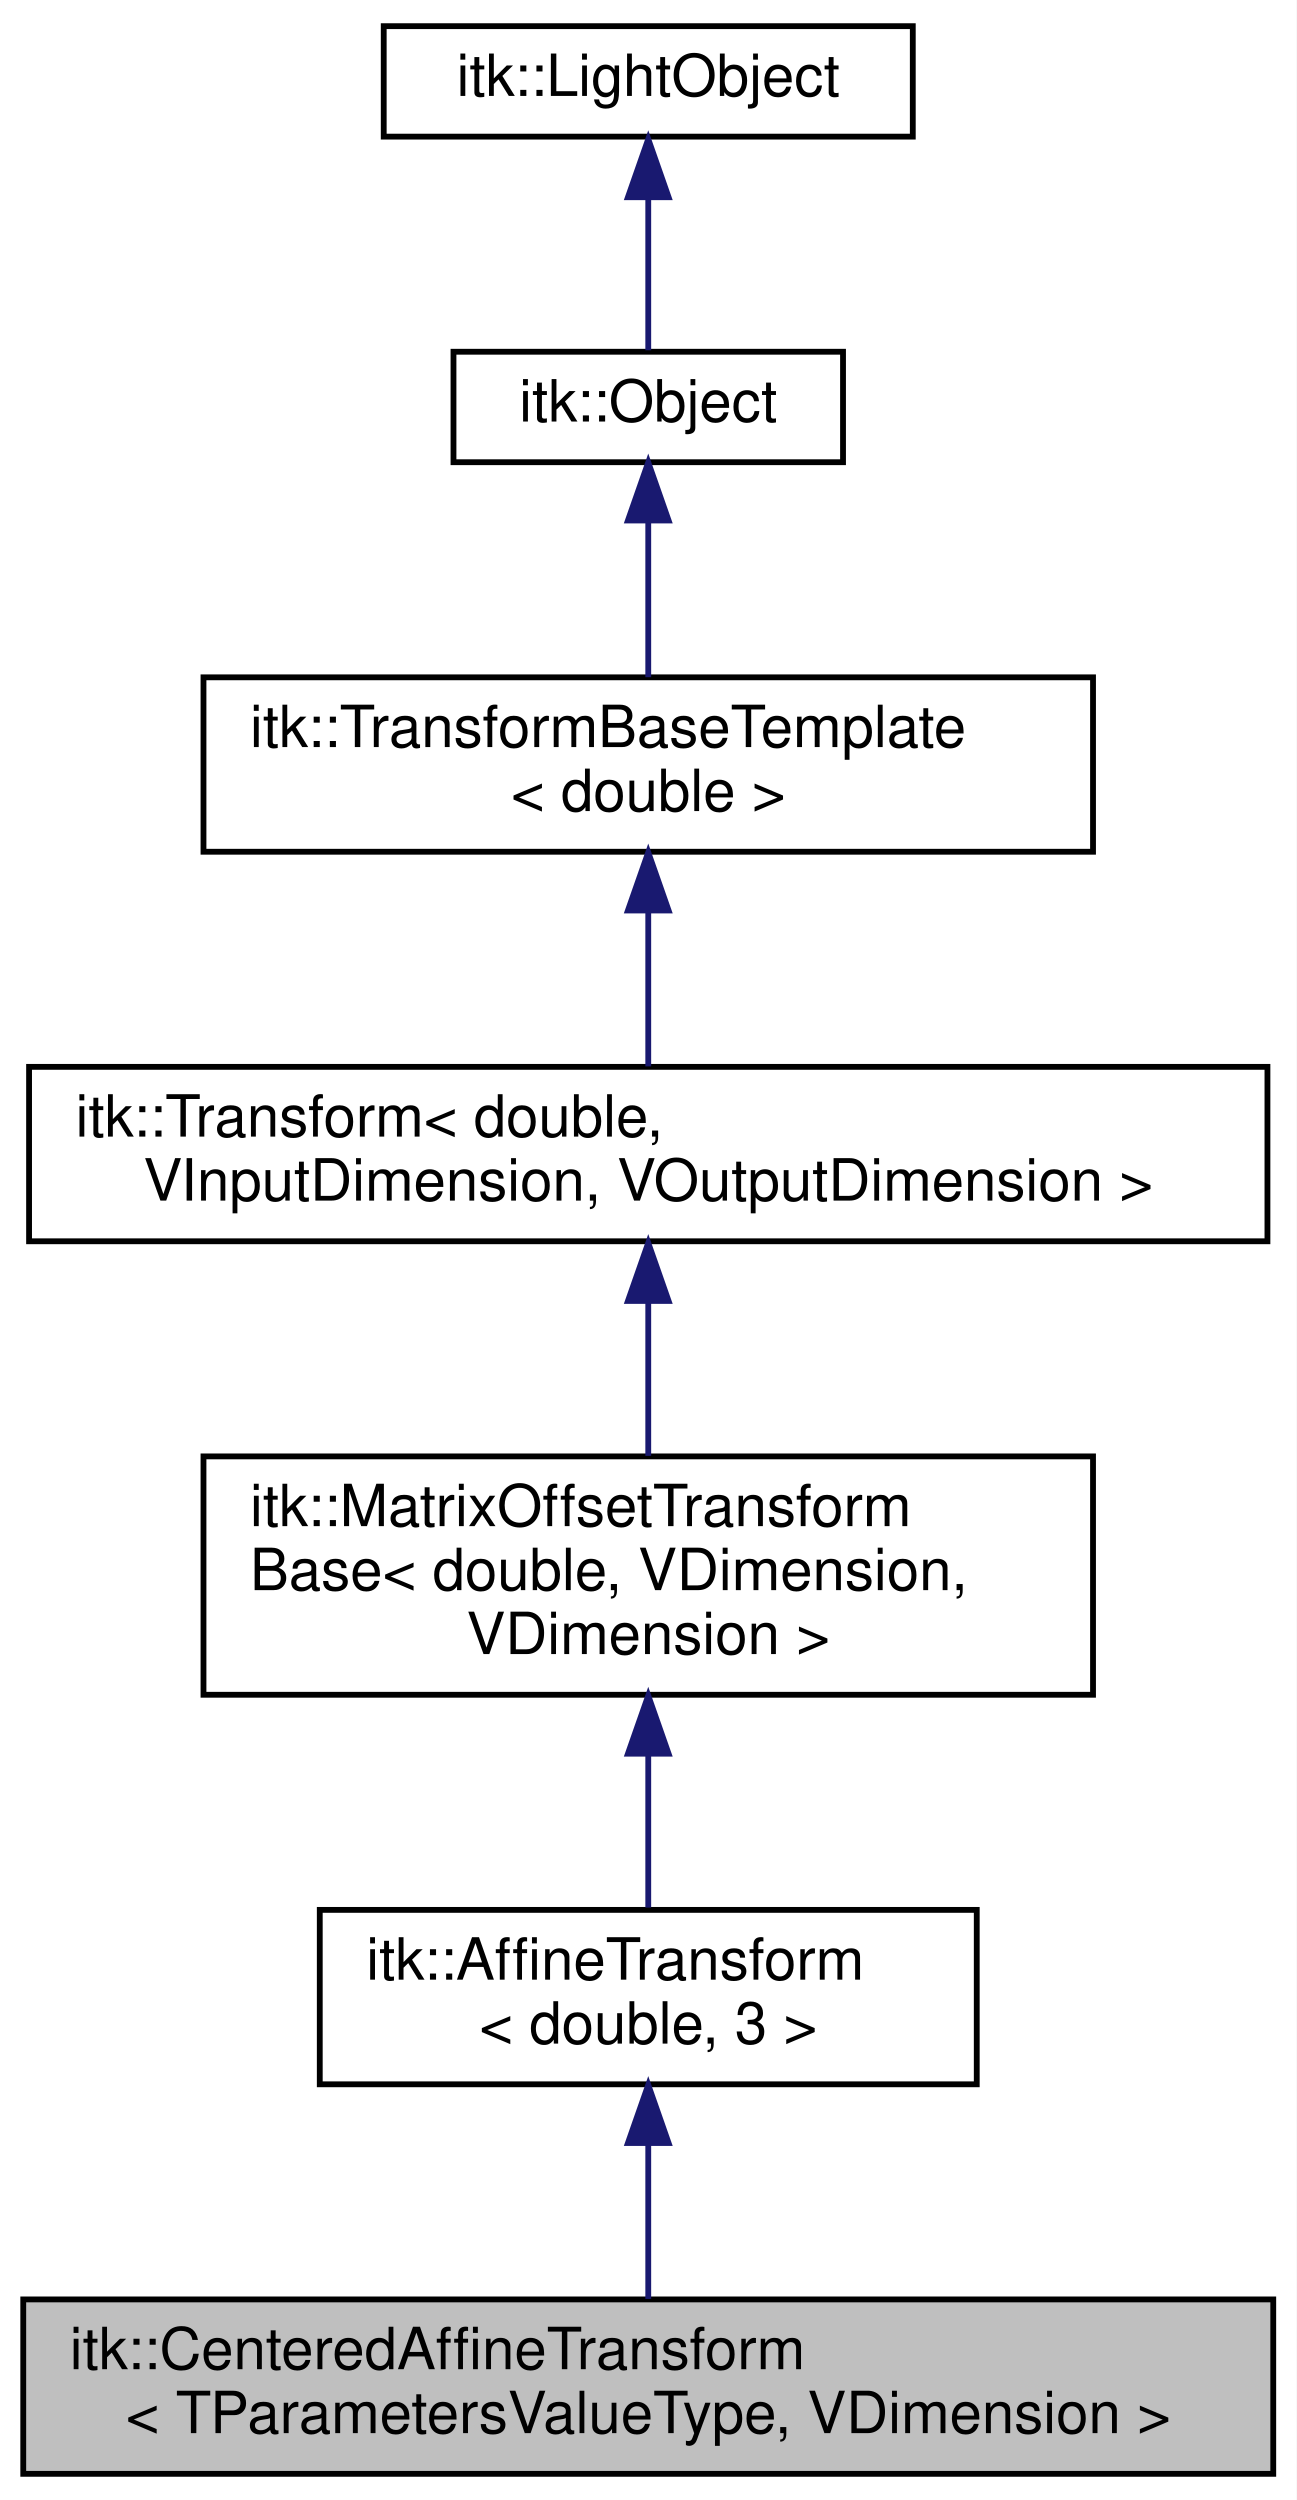
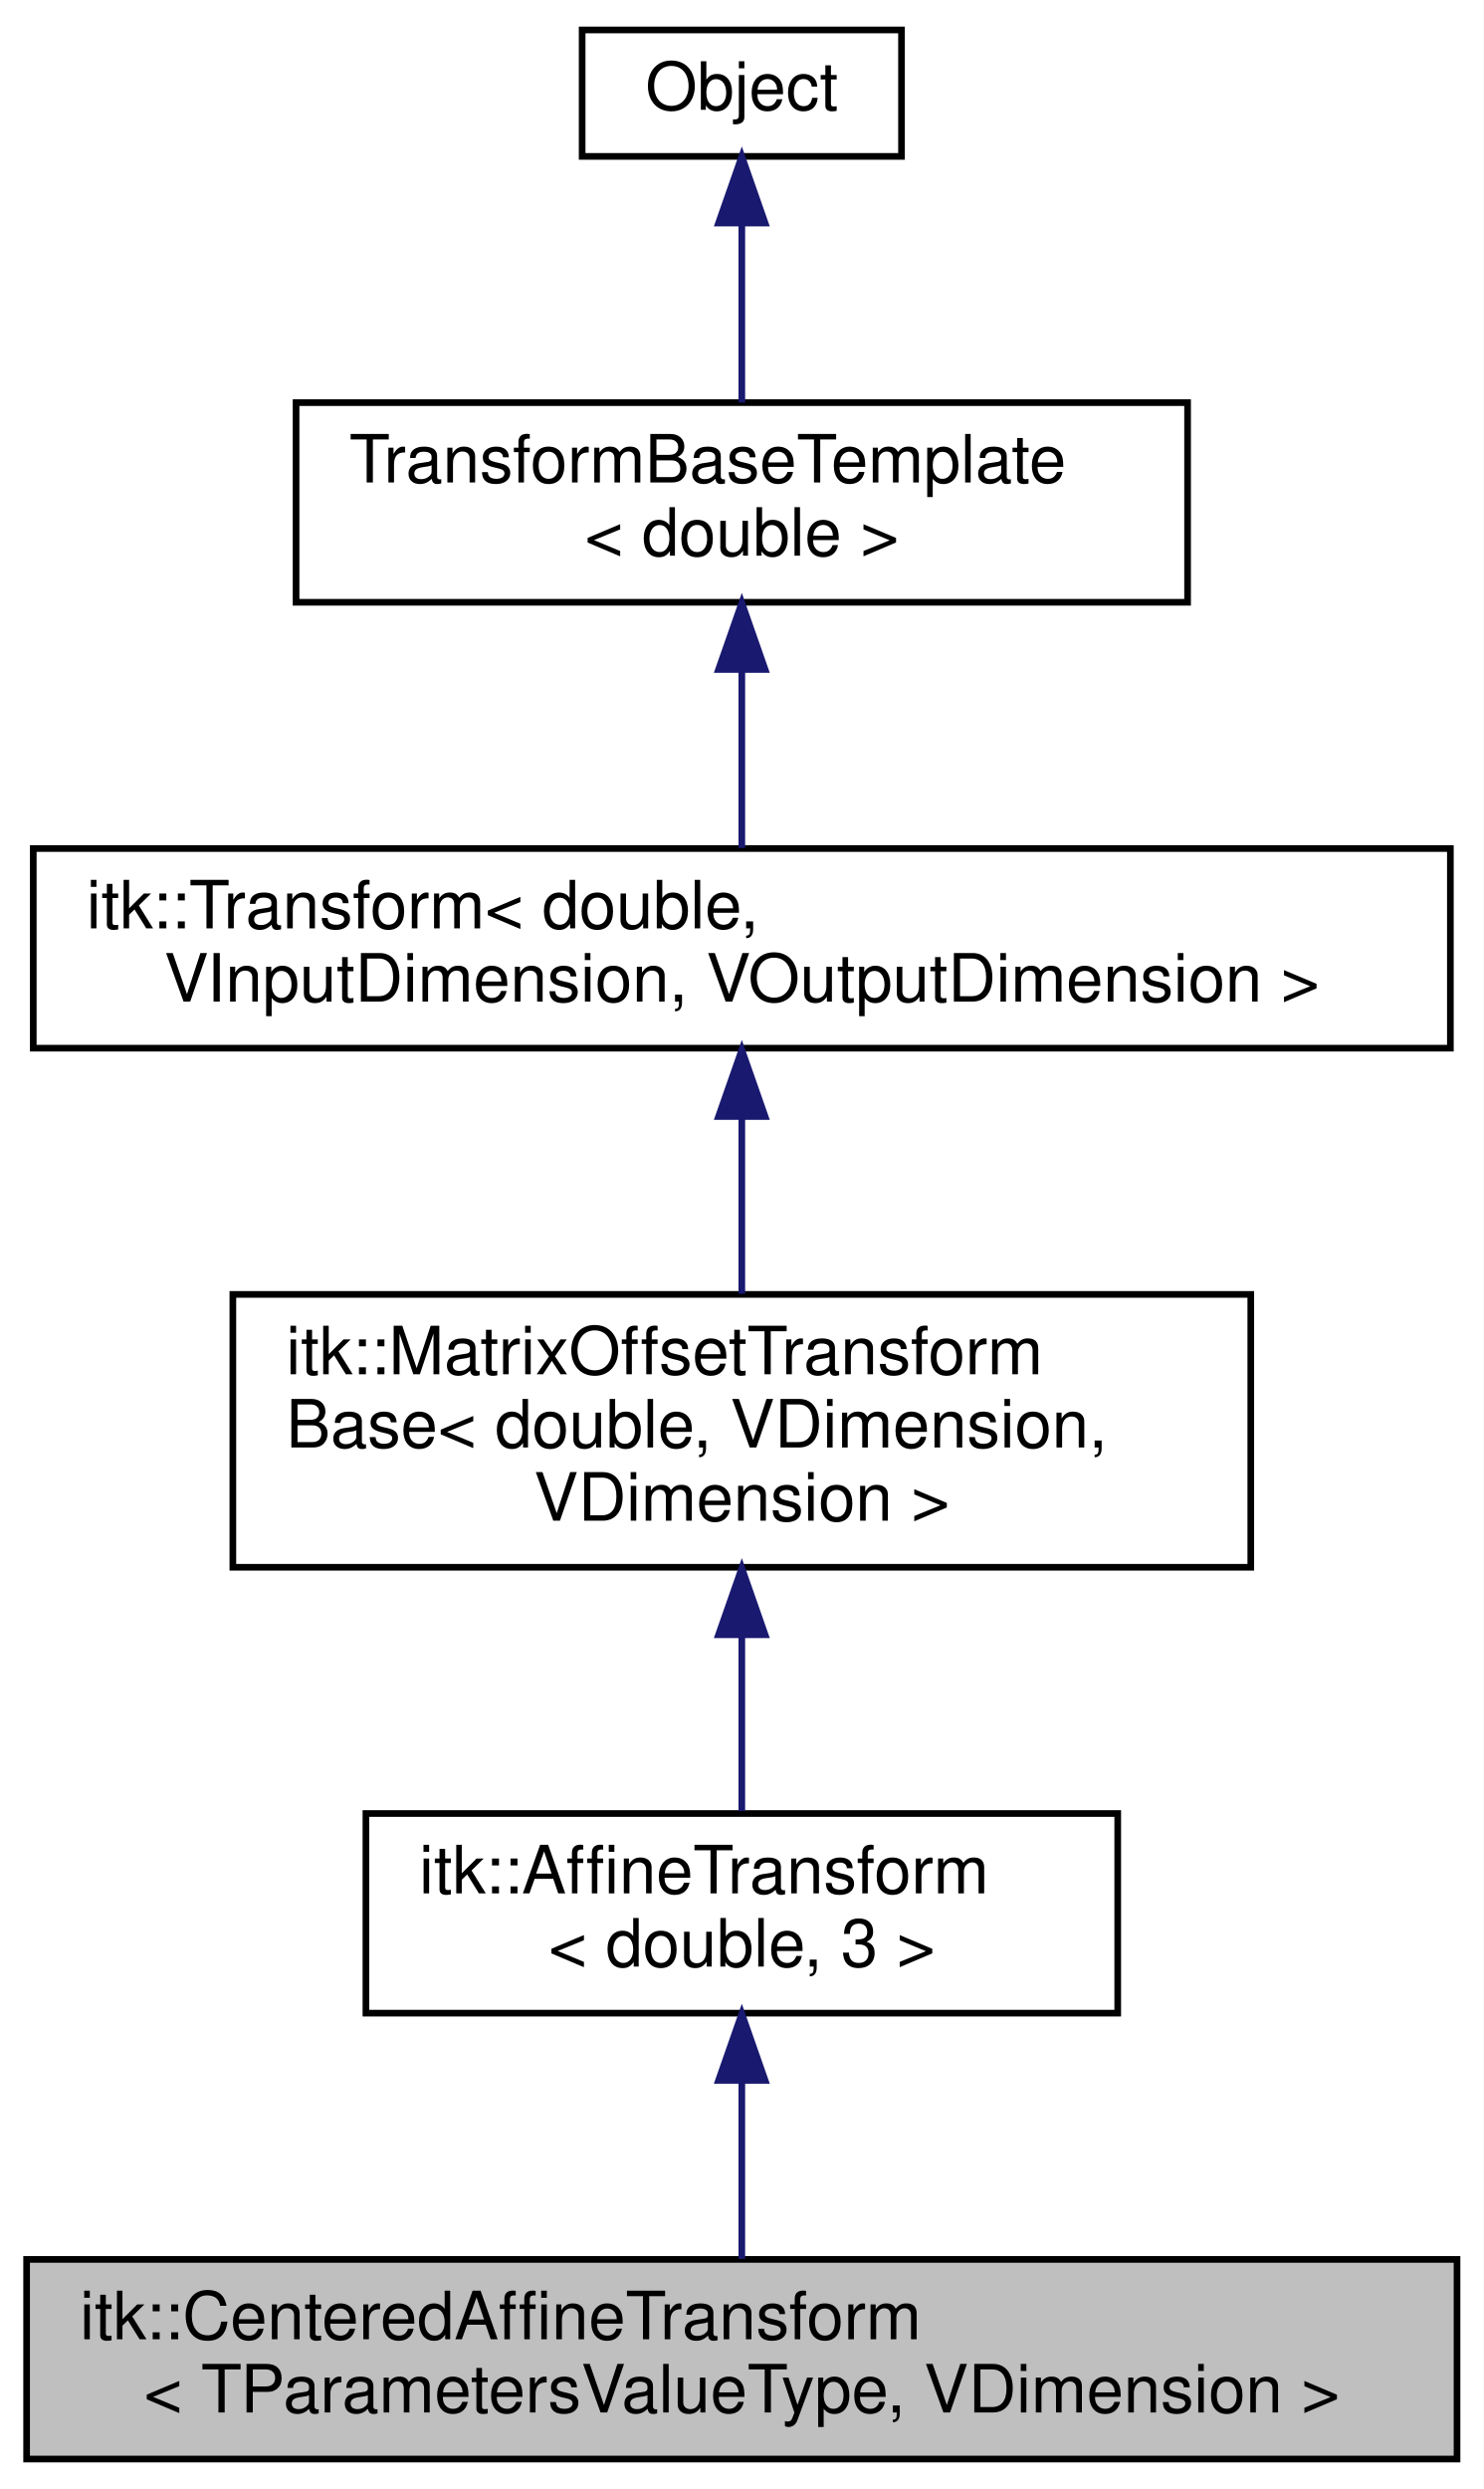
- <svg xmlns="http://www.w3.org/2000/svg" xmlns:xlink="http://www.w3.org/1999/xlink" width="223pt" height="430pt" viewBox="0.00 0.00 223.00 430.00">
-   <g id="graph0" class="graph" transform="scale(1 1) rotate(0) translate(4 426)">
-     <polygon fill="white" stroke="transparent" points="-4,4 -4,-426 219,-426 219,4 -4,4" />
+ <svg xmlns="http://www.w3.org/2000/svg" xmlns:xlink="http://www.w3.org/1999/xlink" width="223pt" height="374pt" viewBox="0.00 0.00 223.00 374.00">
+   <g id="graph0" class="graph" transform="scale(1 1) rotate(0) translate(4 370)">
+     <polygon fill="white" stroke="transparent" points="-4,4 -4,-370 219,-370 219,4 -4,4" />
    <g id="node1" class="node">
      <g id="a_node1">
        <a xlink:title="Affine transformation with a specified center of rotation.">
          <polygon fill="#bfbfbf" stroke="black" points="0,-0.5 0,-30.5 215,-30.5 215,-0.5 0,-0.5" />
          <text text-anchor="start" x="8" y="-18.5" font-family="Helvetica,sans-Serif" font-size="10.00">itk::CenteredAffineTransform</text>
          <text text-anchor="middle" x="107.5" y="-7.5" font-family="Helvetica,sans-Serif" font-size="10.00">&lt; TParametersValueType, VDimension &gt;</text>
        </a>
      </g>
    </g>
    <g id="node2" class="node">
      <g id="a_node2">
        <a xlink:href="classitk_1_1AffineTransform.html" target="_top" xlink:title=" ">
          <polygon fill="white" stroke="black" points="51,-67.5 51,-97.5 164,-97.5 164,-67.5 51,-67.5" />
          <text text-anchor="start" x="59" y="-85.5" font-family="Helvetica,sans-Serif" font-size="10.00">itk::AffineTransform</text>
          <text text-anchor="middle" x="107.5" y="-74.5" font-family="Helvetica,sans-Serif" font-size="10.00">&lt; double, 3 &gt;</text>
        </a>
      </g>
    </g>
    <g id="edge1" class="edge">
      <path fill="none" stroke="midnightblue" d="M107.5,-57.11C107.5,-48.15 107.5,-38.32 107.5,-30.58" />
      <polygon fill="midnightblue" stroke="midnightblue" points="104,-57.4 107.5,-67.4 111,-57.4 104,-57.4" />
    </g>
    <g id="node3" class="node">
      <g id="a_node3">
        <a xlink:href="classitk_1_1MatrixOffsetTransformBase.html" target="_top" xlink:title=" ">
          <polygon fill="white" stroke="black" points="31,-134.5 31,-175.5 184,-175.5 184,-134.5 31,-134.5" />
          <text text-anchor="start" x="39" y="-163.5" font-family="Helvetica,sans-Serif" font-size="10.00">itk::MatrixOffsetTransform</text>
          <text text-anchor="start" x="39" y="-152.5" font-family="Helvetica,sans-Serif" font-size="10.00">Base&lt; double, VDimension,</text>
          <text text-anchor="middle" x="107.5" y="-141.5" font-family="Helvetica,sans-Serif" font-size="10.00"> VDimension &gt;</text>
        </a>
      </g>
    </g>
    <g id="edge2" class="edge">
      <path fill="none" stroke="midnightblue" d="M107.5,-124.08C107.5,-115.01 107.5,-105.45 107.5,-97.89" />
      <polygon fill="midnightblue" stroke="midnightblue" points="104,-124.36 107.5,-134.36 111,-124.36 104,-124.36" />
    </g>
    <g id="node4" class="node">
      <g id="a_node4">
        <a xlink:href="classitk_1_1Transform.html" target="_top" xlink:title=" ">
          <polygon fill="white" stroke="black" points="1,-212.5 1,-242.5 214,-242.5 214,-212.5 1,-212.5" />
          <text text-anchor="start" x="9" y="-230.5" font-family="Helvetica,sans-Serif" font-size="10.00">itk::Transform&lt; double,</text>
          <text text-anchor="middle" x="107.5" y="-219.5" font-family="Helvetica,sans-Serif" font-size="10.00"> VInputDimension, VOutputDimension &gt;</text>
        </a>
      </g>
    </g>
    <g id="edge3" class="edge">
      <path fill="none" stroke="midnightblue" d="M107.5,-201.98C107.5,-193.35 107.5,-183.76 107.5,-175.59" />
      <polygon fill="midnightblue" stroke="midnightblue" points="104,-202.23 107.5,-212.23 111,-202.23 104,-202.23" />
    </g>
    <g id="node5" class="node">
      <g id="a_node5">
-         <a xlink:href="classitk_1_1TransformBaseTemplate.html" target="_top" xlink:title=" ">
-           <polygon fill="white" stroke="black" points="31,-279.5 31,-309.5 184,-309.5 184,-279.5 31,-279.5" />
-           <text text-anchor="start" x="39" y="-297.5" font-family="Helvetica,sans-Serif" font-size="10.00">itk::TransformBaseTemplate</text>
+         <a xlink:href="classTransformBaseTemplate.html" target="_top" xlink:title=" ">
+           <polygon fill="white" stroke="black" points="40.5,-279.5 40.5,-309.5 174.5,-309.5 174.5,-279.5 40.5,-279.5" />
+           <text text-anchor="start" x="48.5" y="-297.5" font-family="Helvetica,sans-Serif" font-size="10.00">TransformBaseTemplate</text>
          <text text-anchor="middle" x="107.5" y="-286.5" font-family="Helvetica,sans-Serif" font-size="10.00">&lt; double &gt;</text>
        </a>
      </g>
    </g>
    <g id="edge4" class="edge">
      <path fill="none" stroke="midnightblue" d="M107.5,-269.11C107.5,-260.15 107.5,-250.32 107.5,-242.58" />
      <polygon fill="midnightblue" stroke="midnightblue" points="104,-269.4 107.5,-279.4 111,-269.4 104,-269.4" />
    </g>
    <g id="node6" class="node">
      <g id="a_node6">
-         <a xlink:href="classitk_1_1Object.html" target="_top" xlink:title="Base class for most ITK classes.">
-           <polygon fill="white" stroke="black" points="74,-346.5 74,-365.5 141,-365.5 141,-346.5 74,-346.5" />
-           <text text-anchor="middle" x="107.5" y="-353.5" font-family="Helvetica,sans-Serif" font-size="10.00">itk::Object</text>
+         <a xlink:title=" ">
+           <polygon fill="white" stroke="black" points="83.5,-346.5 83.5,-365.5 131.5,-365.5 131.5,-346.5 83.5,-346.5" />
+           <text text-anchor="middle" x="107.5" y="-353.5" font-family="Helvetica,sans-Serif" font-size="10.00">Object</text>
        </a>
      </g>
    </g>
    <g id="edge5" class="edge">
      <path fill="none" stroke="midnightblue" d="M107.5,-336.23C107.5,-327.59 107.5,-317.5 107.5,-309.52" />
      <polygon fill="midnightblue" stroke="midnightblue" points="104,-336.48 107.5,-346.48 111,-336.48 104,-336.48" />
    </g>
-     <g id="node7" class="node">
-       <g id="a_node7">
-         <a xlink:href="classitk_1_1LightObject.html" target="_top" xlink:title="Light weight base class for most itk classes.">
-           <polygon fill="white" stroke="black" points="62,-402.5 62,-421.5 153,-421.5 153,-402.5 62,-402.5" />
-           <text text-anchor="middle" x="107.5" y="-409.5" font-family="Helvetica,sans-Serif" font-size="10.00">itk::LightObject</text>
-         </a>
-       </g>
-     </g>
-     <g id="edge6" class="edge">
-       <path fill="none" stroke="midnightblue" d="M107.5,-391.8C107.5,-382.91 107.5,-372.78 107.5,-365.75" />
-       <polygon fill="midnightblue" stroke="midnightblue" points="104,-392.08 107.5,-402.08 111,-392.08 104,-392.08" />
-     </g>
  </g>
</svg>
